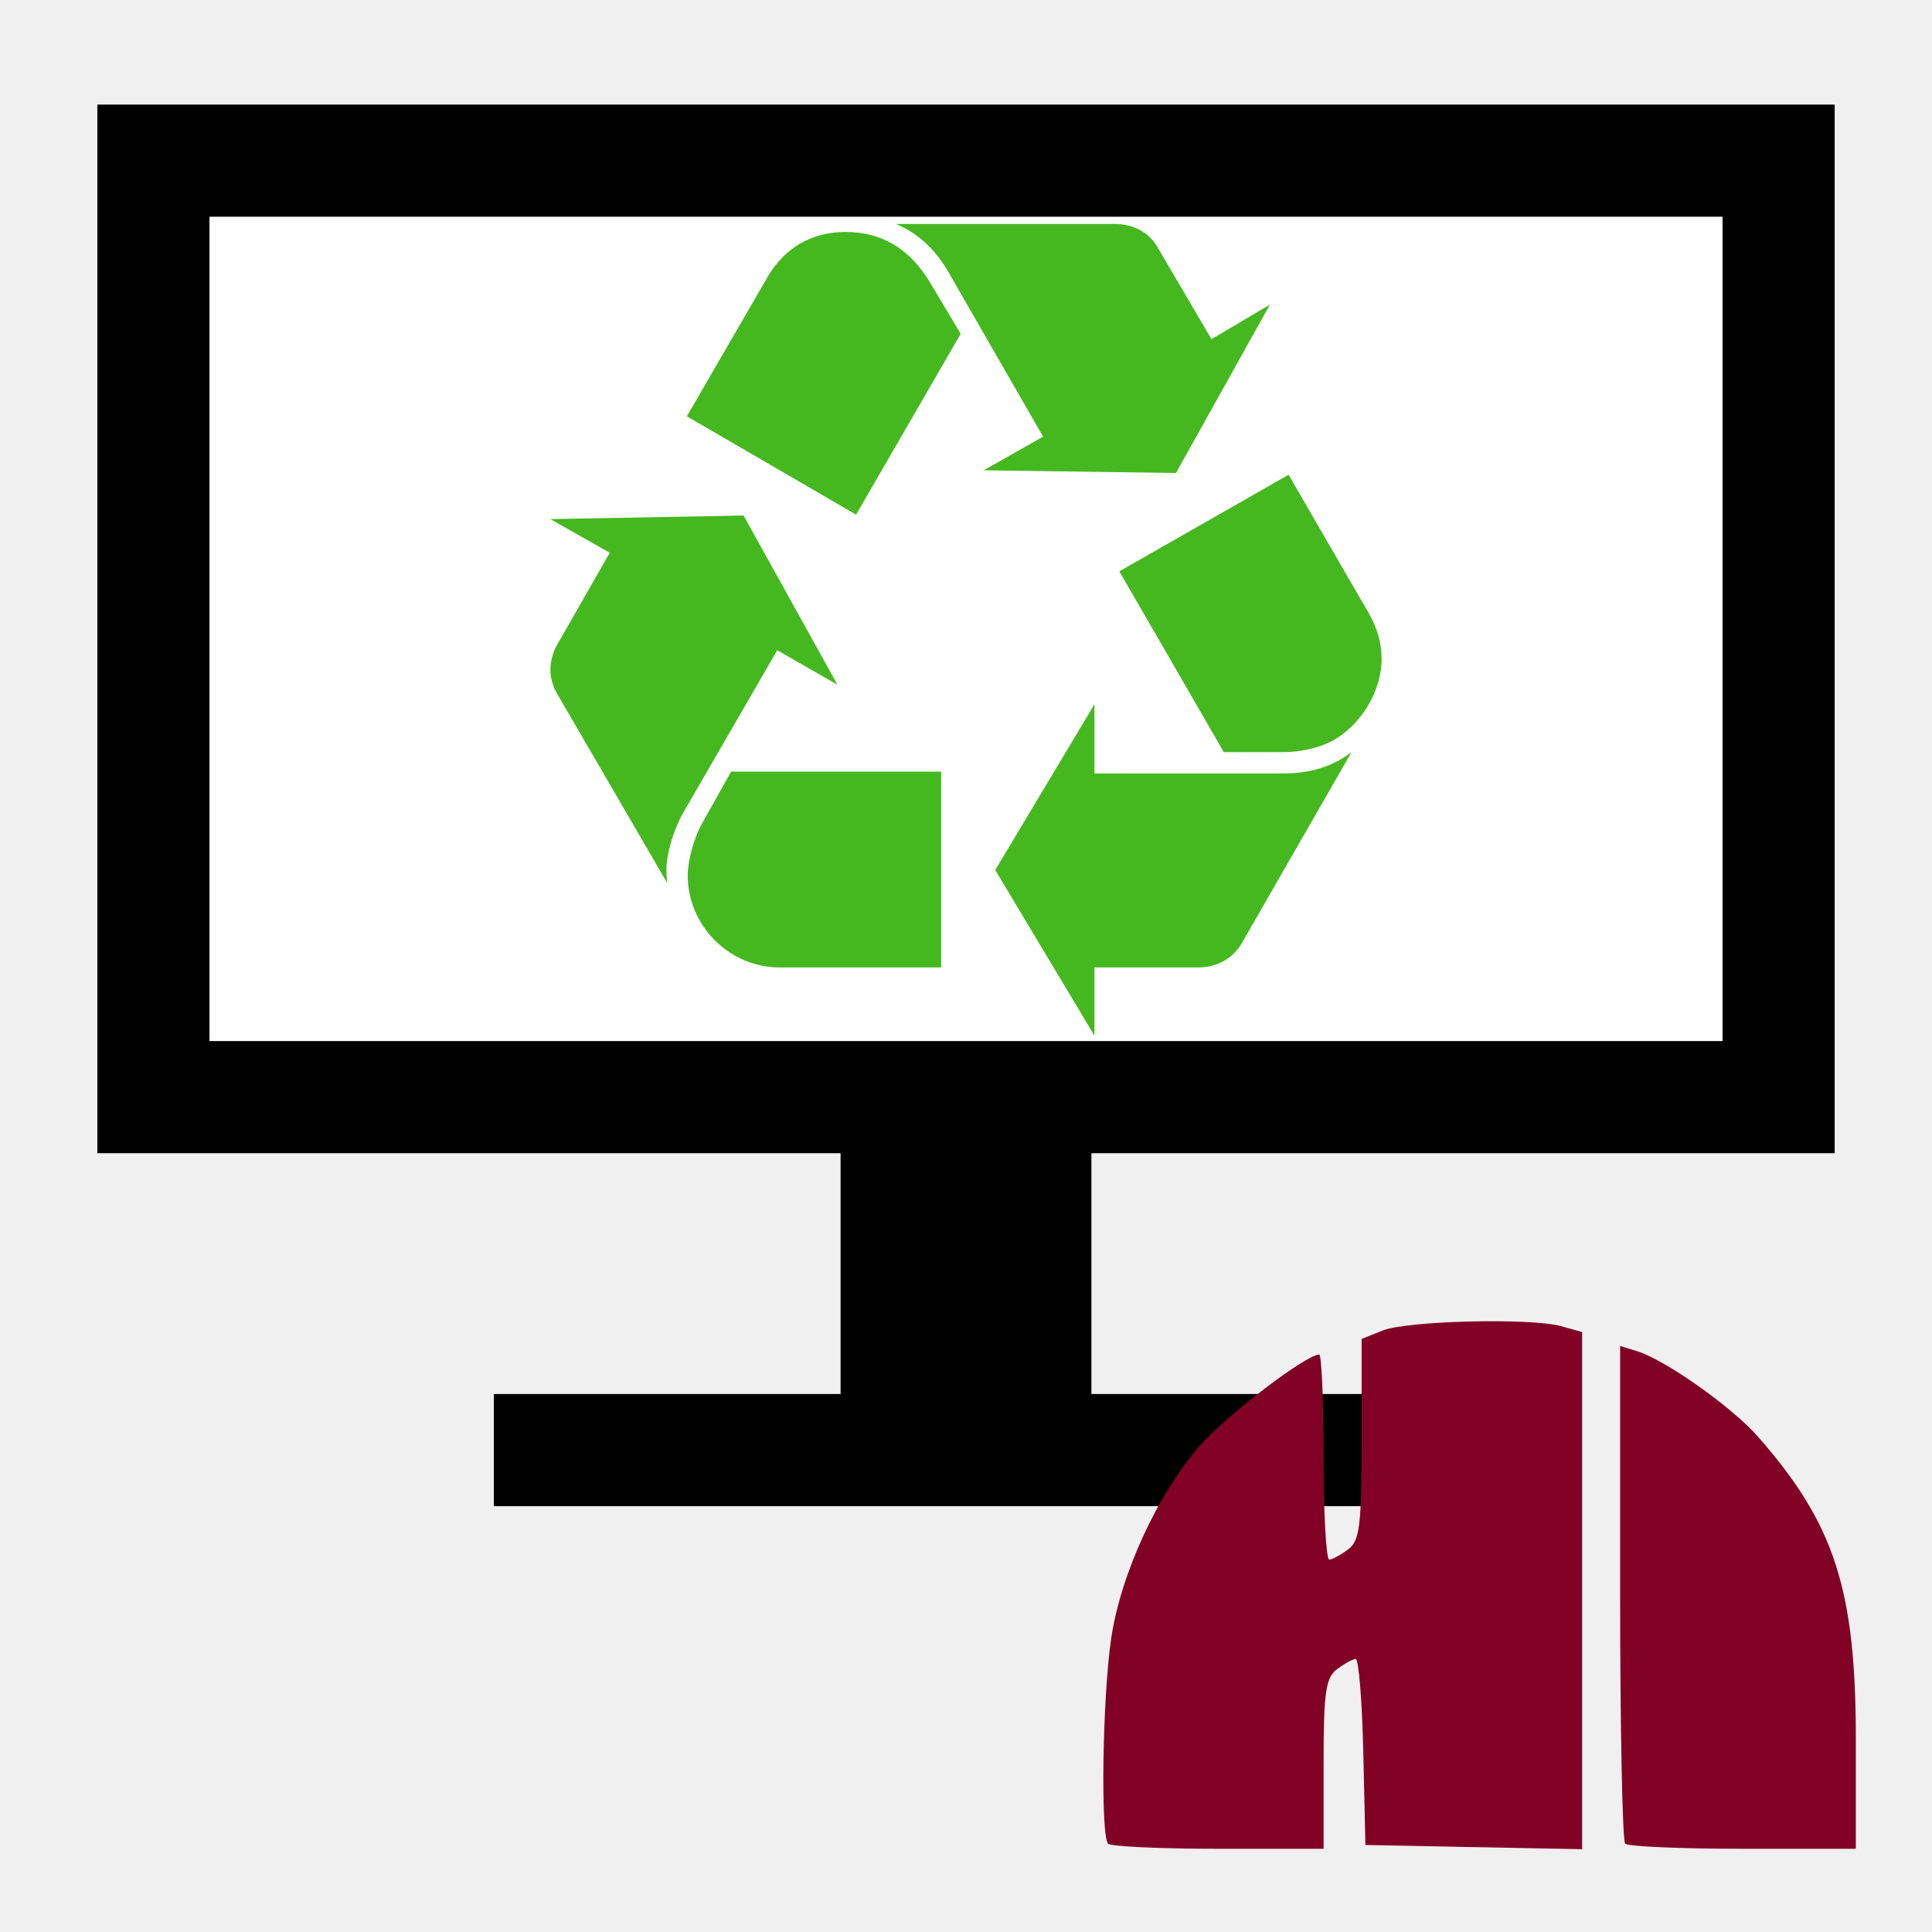
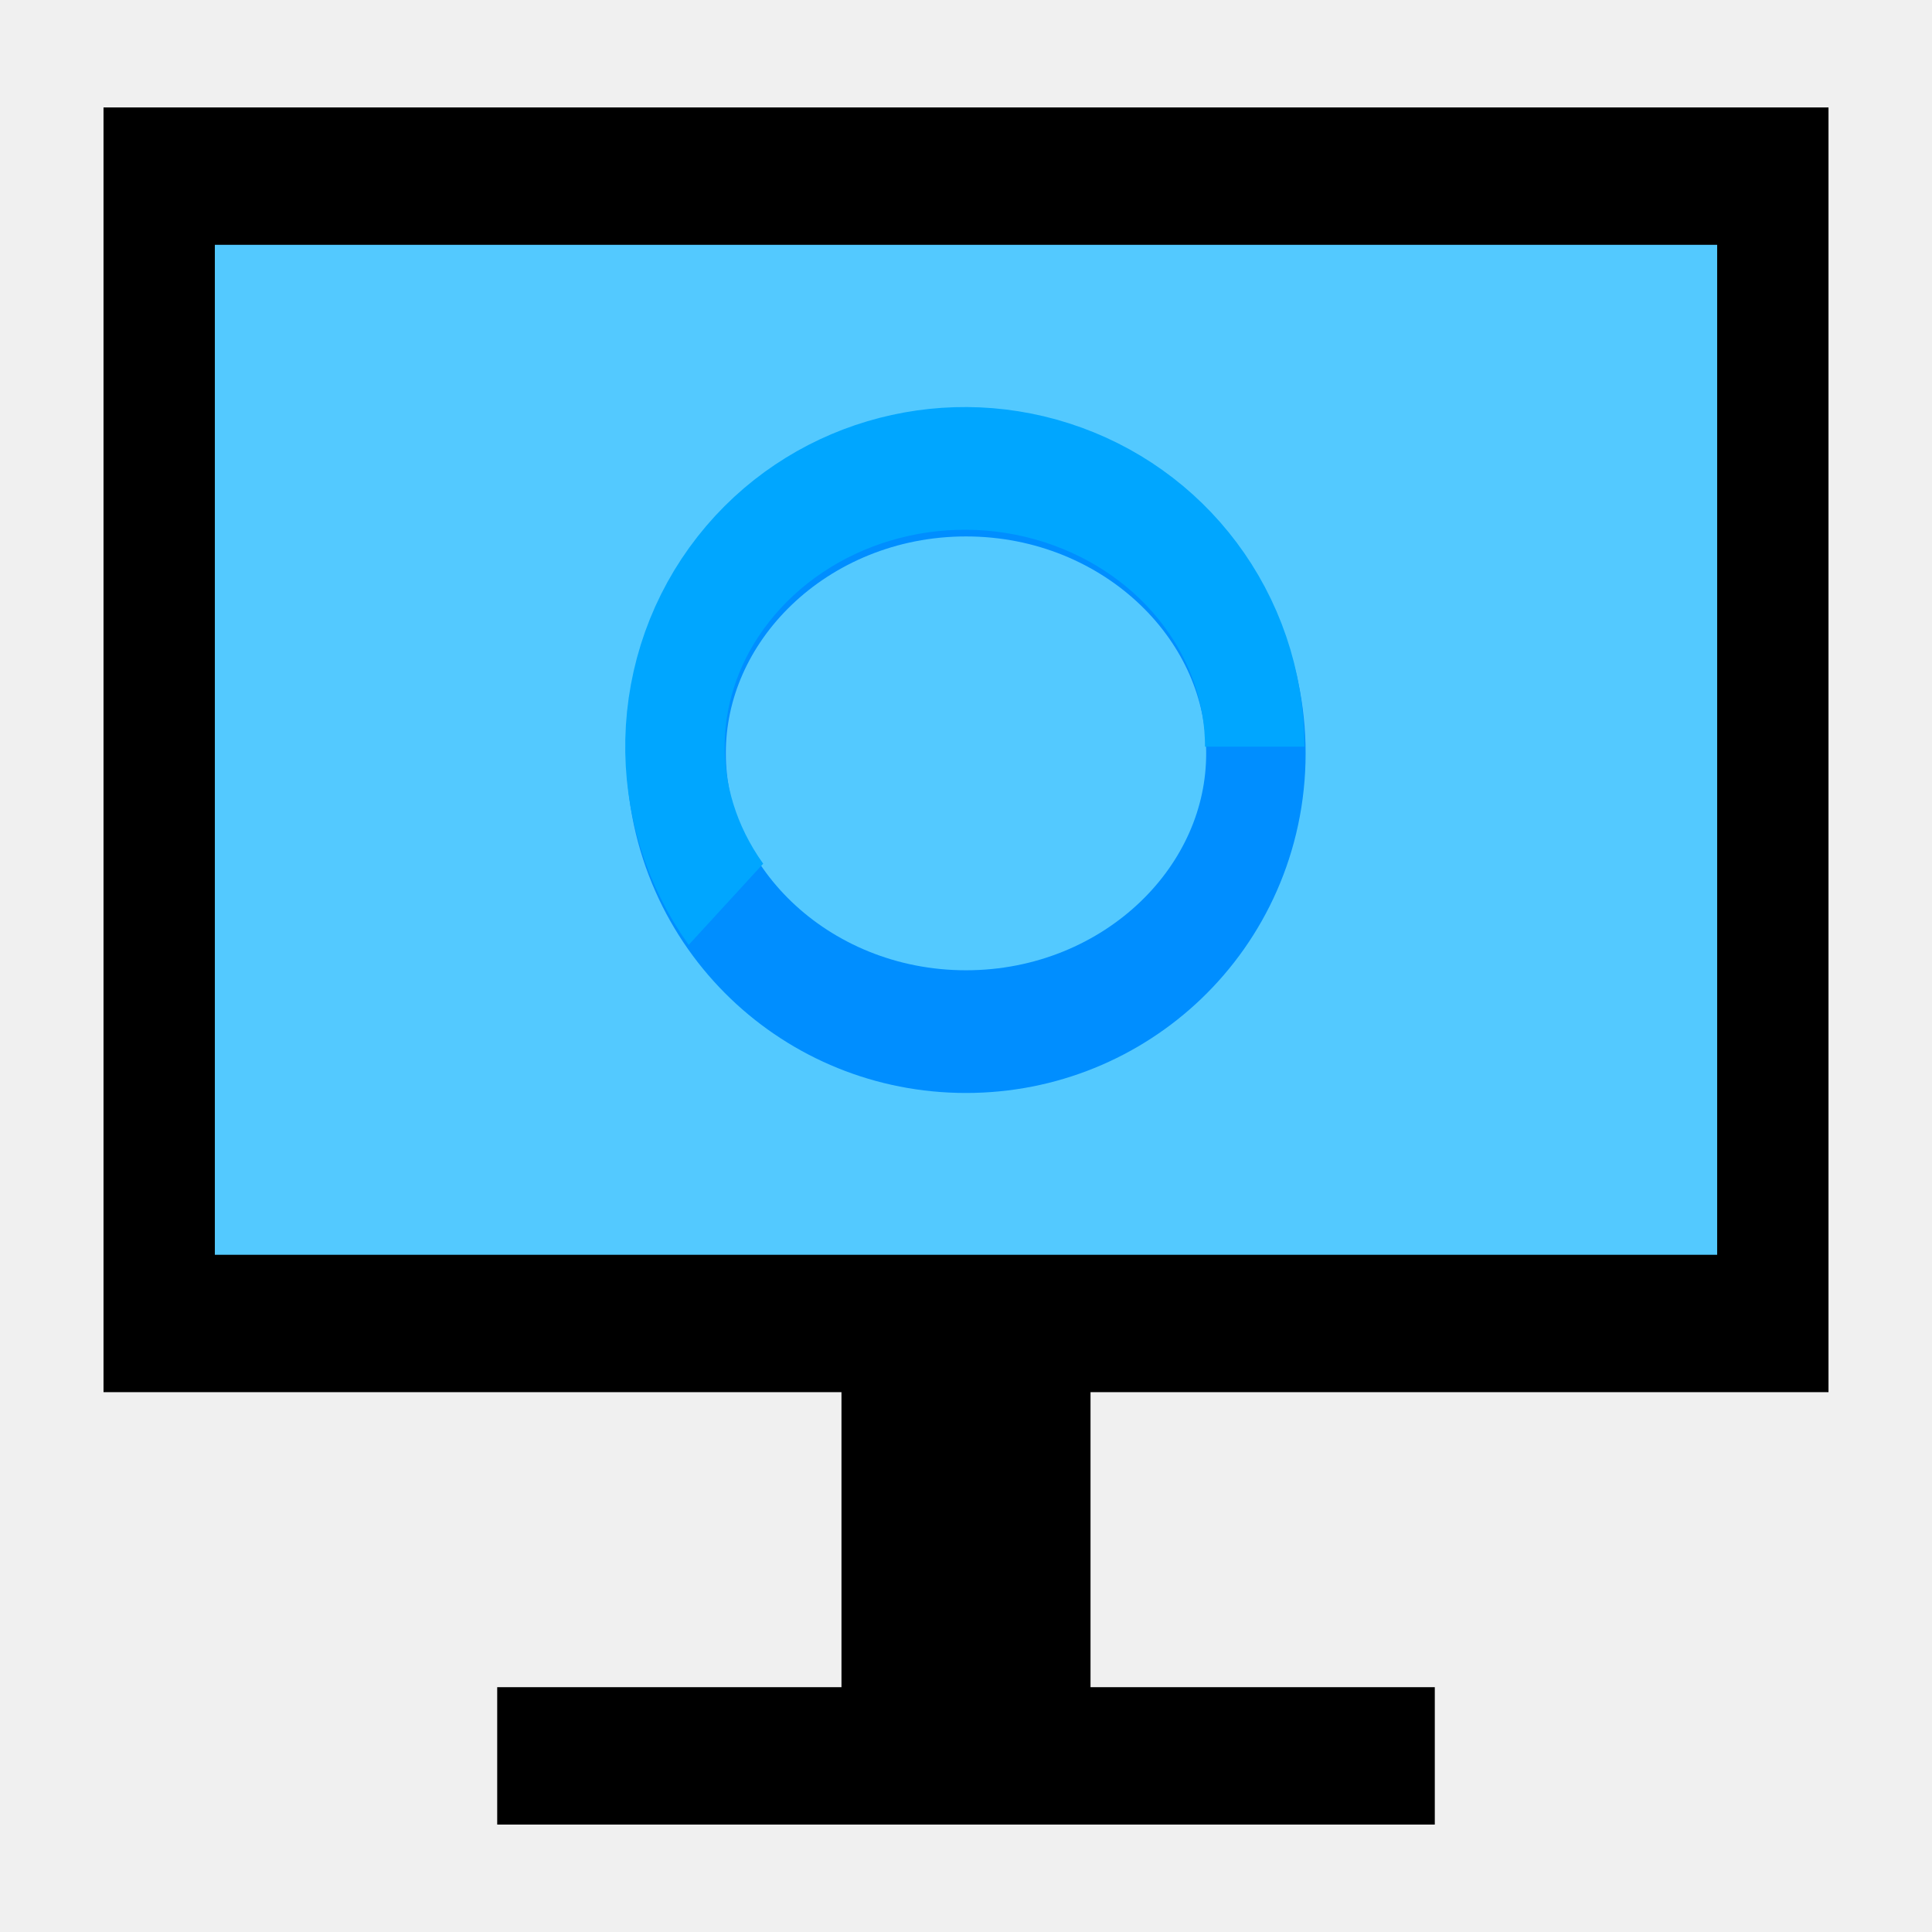
<svg xmlns="http://www.w3.org/2000/svg" width="512" height="512" viewBox="0 0 512 512" id="svg2" version="1.1">
  <defs id="defs4" />
  <g id="layer1" transform="translate(0,-540.3622)">
-     <g transform="matrix(3.714366,0,0,3.714366,88.25737,535.8967)" id="g4151">
-       <rect style="color:#000000;clip-rule:nonzero;display:inline;overflow:visible;visibility:visible;opacity:1;isolation:auto;mix-blend-mode:normal;color-interpolation:sRGB;color-interpolation-filters:linearRGB;solid-color:#000000;solid-opacity:1;fill:#ffffff;fill-opacity:1;fill-rule:nonzero;stroke:#000000;stroke-width:8;stroke-linecap:butt;stroke-linejoin:miter;stroke-miterlimit:4;stroke-dasharray:none;stroke-dashoffset:0;stroke-opacity:1;color-rendering:auto;image-rendering:auto;shape-rendering:auto;text-rendering:auto;enable-background:accumulate" id="rect4137" width="115.954" height="66.816" x="-12.816" y="12.664" />
+     <g transform="matrix(3.687988,0,0,4.550712,89.44864,529.406)" id="g4151">
+       <rect style="color:#000000;clip-rule:nonzero;display:inline;overflow:visible;visibility:visible;opacity:1;isolation:auto;mix-blend-mode:normal;color-interpolation:sRGB;color-interpolation-filters:linearRGB;solid-color:#000000;solid-opacity:1;fill:#53c9ff;fill-opacity:1;fill-rule:nonzero;stroke:#000000;stroke-width:8;stroke-linecap:butt;stroke-linejoin:miter;stroke-miterlimit:4;stroke-dasharray:none;stroke-dashoffset:0;stroke-opacity:1;color-rendering:auto;image-rendering:auto;shape-rendering:auto;text-rendering:auto;enable-background:accumulate" id="rect4137" width="115.954" height="66.816" x="-12.816" y="12.664" />
      <rect y="81.608" x="36.212" height="22.148" width="17.896" id="rect4139" style="color:#000000;clip-rule:nonzero;display:inline;overflow:visible;visibility:visible;opacity:1;isolation:auto;mix-blend-mode:normal;color-interpolation:sRGB;color-interpolation-filters:linearRGB;solid-color:#000000;solid-opacity:1;fill:#000000;fill-opacity:1;fill-rule:nonzero;stroke:none;stroke-width:6.905;stroke-linecap:butt;stroke-linejoin:miter;stroke-miterlimit:4;stroke-dasharray:none;stroke-dashoffset:0;stroke-opacity:1;color-rendering:auto;image-rendering:auto;shape-rendering:auto;text-rendering:auto;enable-background:accumulate" />
      <path style="color:#000000;clip-rule:nonzero;display:inline;overflow:visible;visibility:visible;opacity:1;isolation:auto;mix-blend-mode:normal;color-interpolation:sRGB;color-interpolation-filters:linearRGB;solid-color:#000000;solid-opacity:1;fill:none;fill-opacity:1;fill-rule:nonzero;stroke:#000000;stroke-width:8;stroke-linecap:butt;stroke-linejoin:miter;stroke-miterlimit:4;stroke-dasharray:none;stroke-dashoffset:0;stroke-opacity:1;color-rendering:auto;image-rendering:auto;shape-rendering:auto;text-rendering:auto;enable-background:accumulate" d="m 11.474,104.661 67.373,0" id="path4141" />
-     </g>
-     <g transform="matrix(2.015018,0,0,2.015018,70.96495,224.4373)" id="layer1-1">
-       <path id="path4830" d="m 110.524,399.267 c -1.01,-1.01 -0.76,-18.901 0.374,-26.833 1.224,-8.562 6.173,-19.303 11.819,-25.652 3.579,-4.024 13.854,-11.848 15.56,-11.848 0.319,0 0.581,6.075 0.581,13.5 0,7.425 0.338,13.486 0.75,13.468 0.412,-0.018 1.538,-0.63 2.5,-1.36 1.511,-1.147 1.75,-3.128 1.75,-14.493 l 0,-13.165 2.75,-1.107 c 3.216,-1.294 19.502,-1.693 23.5,-0.574 l 2.75,0.769 0,34.008 0,34.008 -14.25,-0.277 -14.25,-0.277 -0.281,-12.25 c -0.154,-6.737 -0.604,-12.236 -1,-12.218 -0.396,0.018 -1.507,0.63 -2.469,1.36 -1.482,1.125 -1.75,3.032 -1.75,12.468 l 0,11.14 -13.833,0 c -7.608,0 -14.133,-0.3 -14.5,-0.667 z m 68,0 c -0.367,-0.367 -0.667,-15.247 -0.667,-33.067 l 0,-32.401 2.25,0.699 c 3.72,1.156 12.45,7.33 15.865,11.219 10.1,11.503 12.885,20.111 12.885,39.821 l 0,14.395 -14.833,0 c -8.158,0 -15.133,-0.3 -15.5,-0.667 z" style="fill:#810226" />
-     </g>
-     <g id="g4189" transform="matrix(0.3506404,0,0,0.3506404,986.6725,1071.632)">
-       <g id="g4191" style="fill:#45b820;fill-opacity:1" transform="translate(-2397.95,-1345.885)">
-         <g id="g4193" style="fill:#45b820;fill-opacity:1">
-           <g id="g4195" style="fill:#45b820;fill-opacity:1">
-             <path id="path4197" d="m 99.777,446.086 c -6.699,12.031 -12.031,30.133 -12.031,41.539 0,2.648 0,6.016 0.656,10.688 L 4.676,354.32 C 1.996,349.648 0,342.945 0,336.906 0,330.859 1.996,323.508 4.676,318.828 L 44.871,248.5 0,223.07 146.016,220.367 217,348.281 171.473,322.164 99.777,446.086 Z M 164.09,40.227 c 12.715,-22.125 33.496,-34.18 58.926,-34.18 27.48,0 48.918,12.742 64.312,38.828 L 310.105,83.047 231.054,219.711 103.14,145.359 164.09,40.227 Z m 9.351,521.718 c -38.172,0 -69.645,-31.477 -69.645,-69.648 0,-10.719 4.703,-28.82 11.402,-40.195 l 21.41,-38.172 158.758,0 0,148.016 -121.925,0 z M 300.727,36.18 C 290.691,18.789 277.293,6.703 261.215,0 l 164.746,0 c 14.738,0 26.113,6.047 32.84,17.445 l 40.852,69.648 44.191,-26.141 -71.016,127.281 -145.305,-2.047 44.871,-25.43 L 300.727,36.18 Z M 554.59,415.273 c 20.07,0 36.832,-5.359 50.887,-16.055 l -83.07,144.648 c -6.699,11.375 -18.73,18.078 -32.789,18.078 l -78.395,0 0,51.57 -75.004,-125.234 75.004,-125.266 0,52.258 143.367,0 z m 64.258,-120.562 c 6.043,10.719 9.406,22.094 9.406,34.156 0,24.117 -15.422,49.57 -36.832,61.602 -10.062,5.391 -24.145,8.75 -38.172,8.75 l -44.242,0 -79,-136.664 127.918,-73.008 60.922,105.164 z" style="fill:#45b820;fill-opacity:1" />
-           </g>
-         </g>
+       <g id="g4190" transform="translate(1.930897,-0.3408819)">
+         <ellipse ry="16.205" rx="20.831" cy="46.62" cx="43.23" id="path4173" style="fill:none;fill-opacity:1;stroke:#008eff;stroke-width:7.145;stroke-miterlimit:4;stroke-dasharray:none;stroke-opacity:1" />
+         <path d="m 25.979,55.41 a 20.831,16.205 0 0 1 0.531,-18.931 20.831,16.205 0 0 1 23.246,-5.615 20.831,16.205 0 0 1 14.221,15.367" id="path4173-9" style="fill:none;fill-opacity:1;stroke:#00a6ff;stroke-width:7.145;stroke-miterlimit:4;stroke-dasharray:none;stroke-opacity:1" />
      </g>
    </g>
  </g>
</svg>
